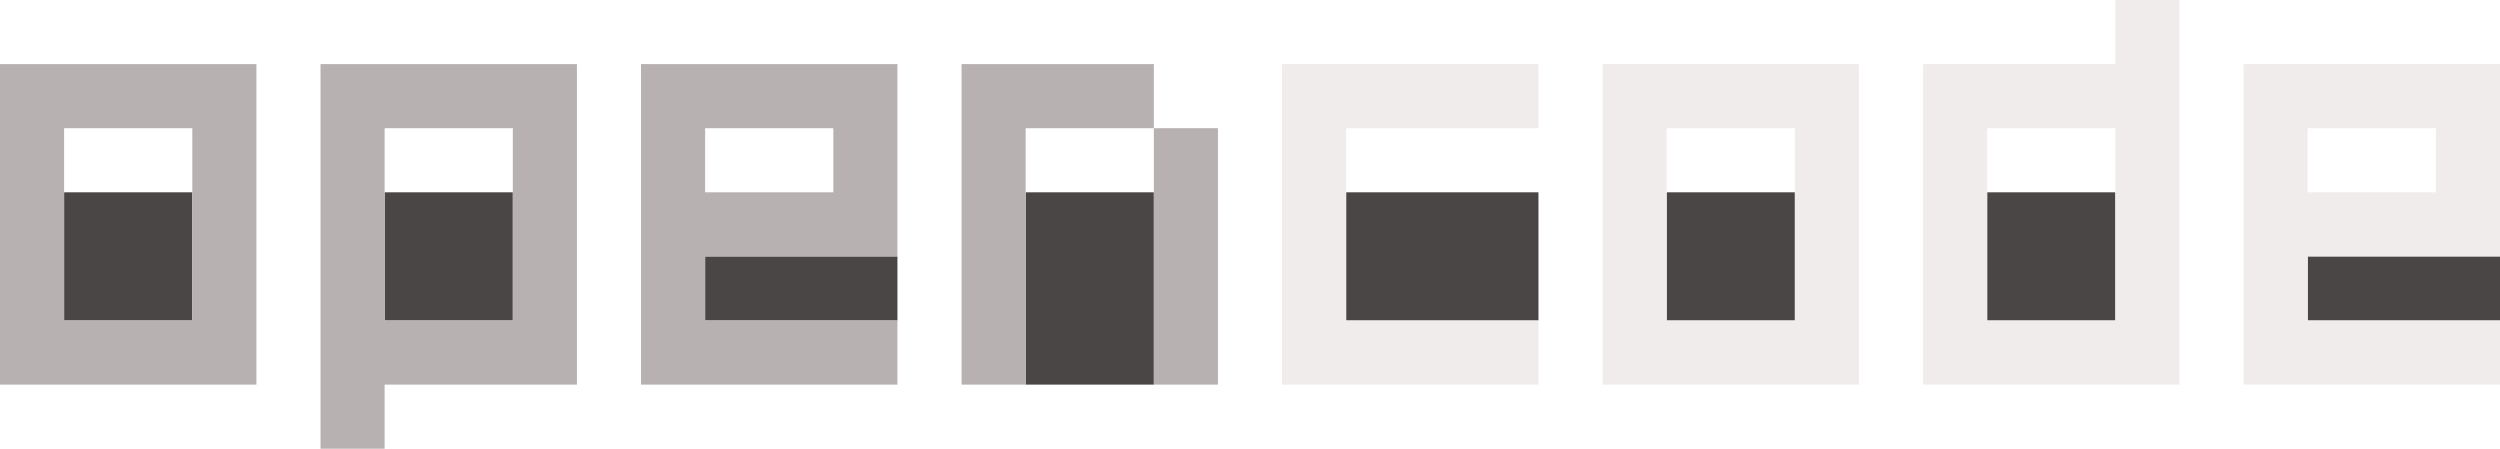
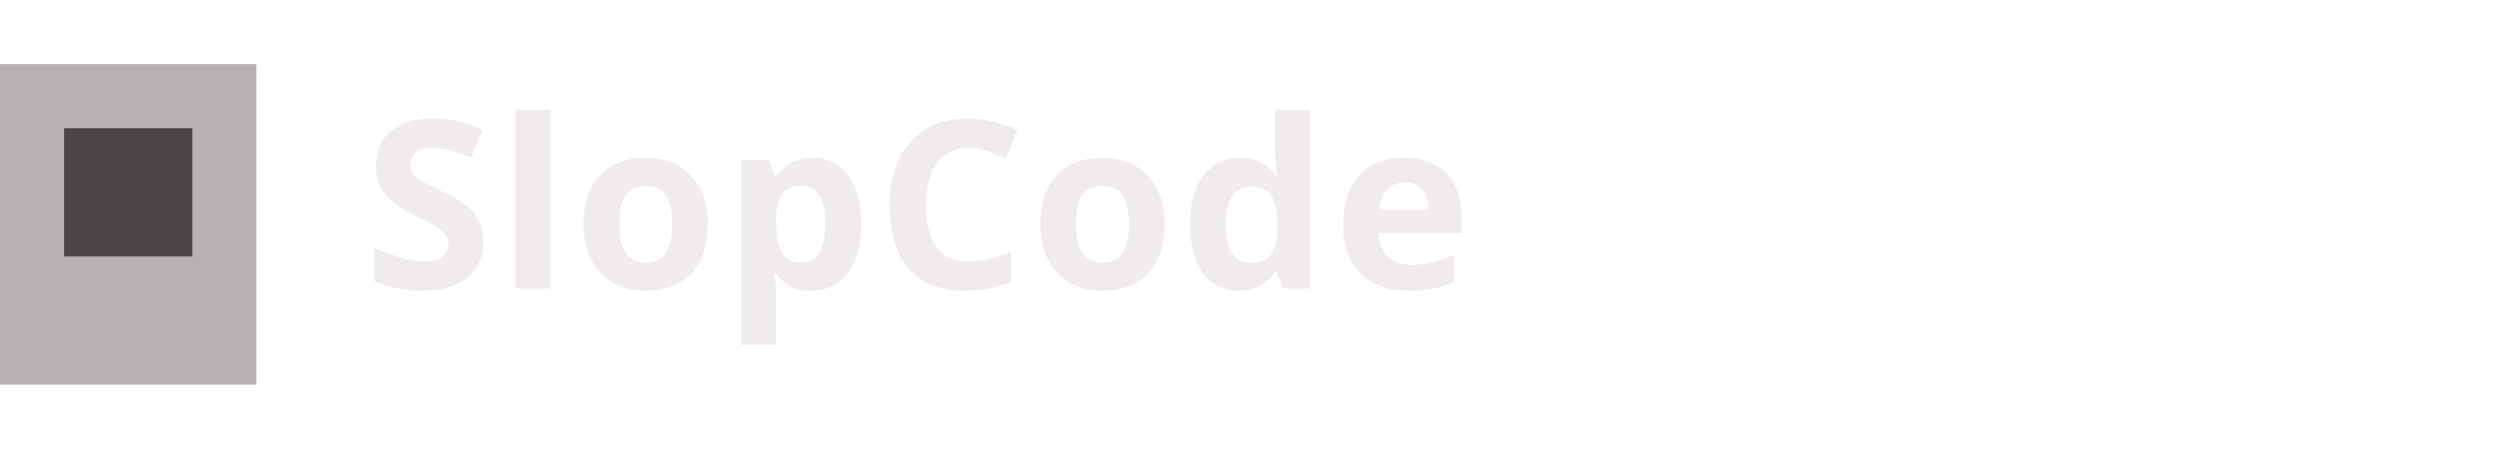
<svg xmlns="http://www.w3.org/2000/svg" width="234" height="42" viewBox="0 0 234 42" fill="none">
-   <path d="M18 30H6V18H18V30Z" fill="#4B4646" />
-   <path d="M18 12H6V30H18V12ZM24 36H0V6H24V36Z" fill="#B7B1B1" />
-   <path d="M48 30H36V18H48V30Z" fill="#4B4646" />
-   <path d="M36 30H48V12H36V30ZM54 36H36V42H30V6H54V36Z" fill="#B7B1B1" />
-   <path d="M84 24V30H66V24H84Z" fill="#4B4646" />
-   <path d="M84 24H66V30H84V36H60V6H84V24ZM66 18H78V12H66V18Z" fill="#B7B1B1" />
-   <path d="M108 36H96V18H108V36Z" fill="#4B4646" />
-   <path d="M108 12H96V36H90V6H108V12ZM114 36H108V12H114V36Z" fill="#B7B1B1" />
-   <path d="M144 30H126V18H144V30Z" fill="#4B4646" />
-   <path d="M144 12H126V30H144V36H120V6H144V12Z" fill="#F1ECEC" />
-   <path d="M168 30H156V18H168V30Z" fill="#4B4646" />
-   <path d="M168 12H156V30H168V12ZM174 36H150V6H174V36Z" fill="#F1ECEC" />
-   <path d="M198 30H186V18H198V30Z" fill="#4B4646" />
-   <path d="M198 12H186V30H198V12ZM204 36H180V6H198V0H204V36Z" fill="#F1ECEC" />
-   <path d="M234 24V30H216V24H234Z" fill="#4B4646" />
-   <path d="M216 12V18H228V12H216ZM234 24H216V30H234V36H210V6H234V24Z" fill="#F1ECEC" />
+   <rect x="0" y="6" width="24" height="30" fill="#B7B1B1" />
+   <rect x="6" y="12" width="12" height="12" fill="#4B4646" />
+   <text x="34" y="27" fill="#F1ECEC" font-family="'Space Grotesk', 'Avenir Next', 'Segoe UI', sans-serif" font-size="22" font-weight="700" letter-spacing="0.4">SlopCode</text>
</svg>
